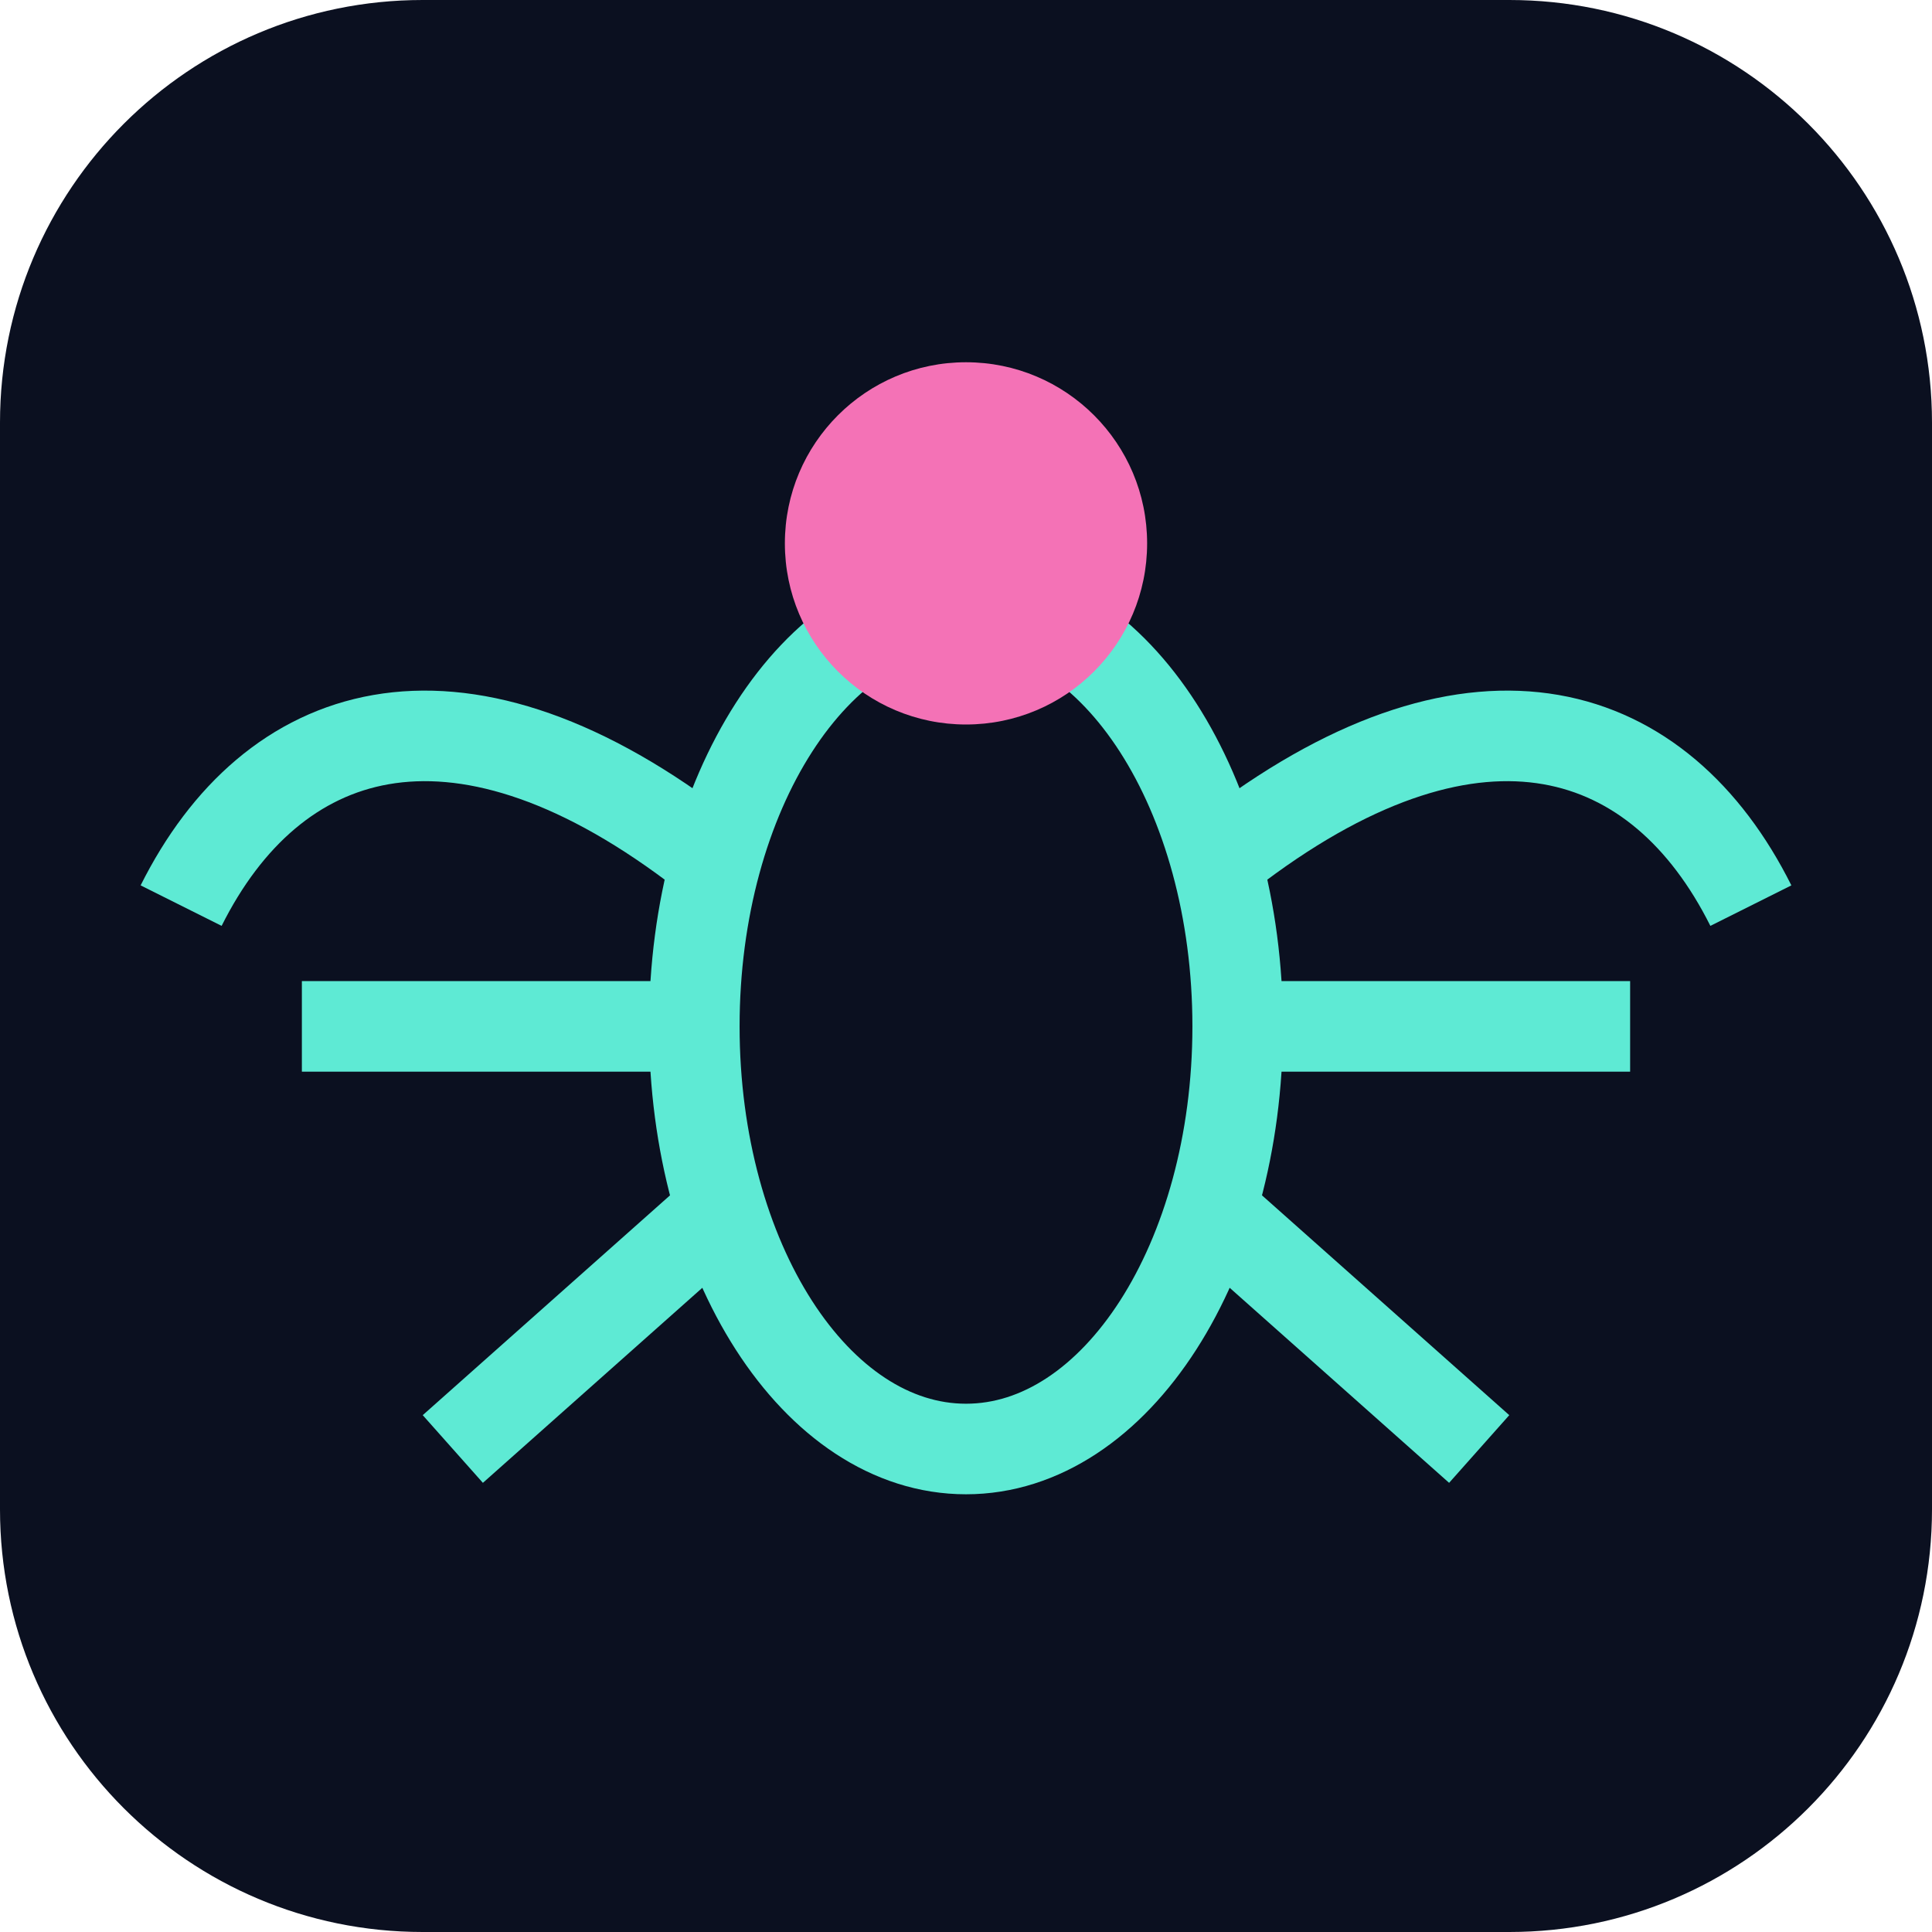
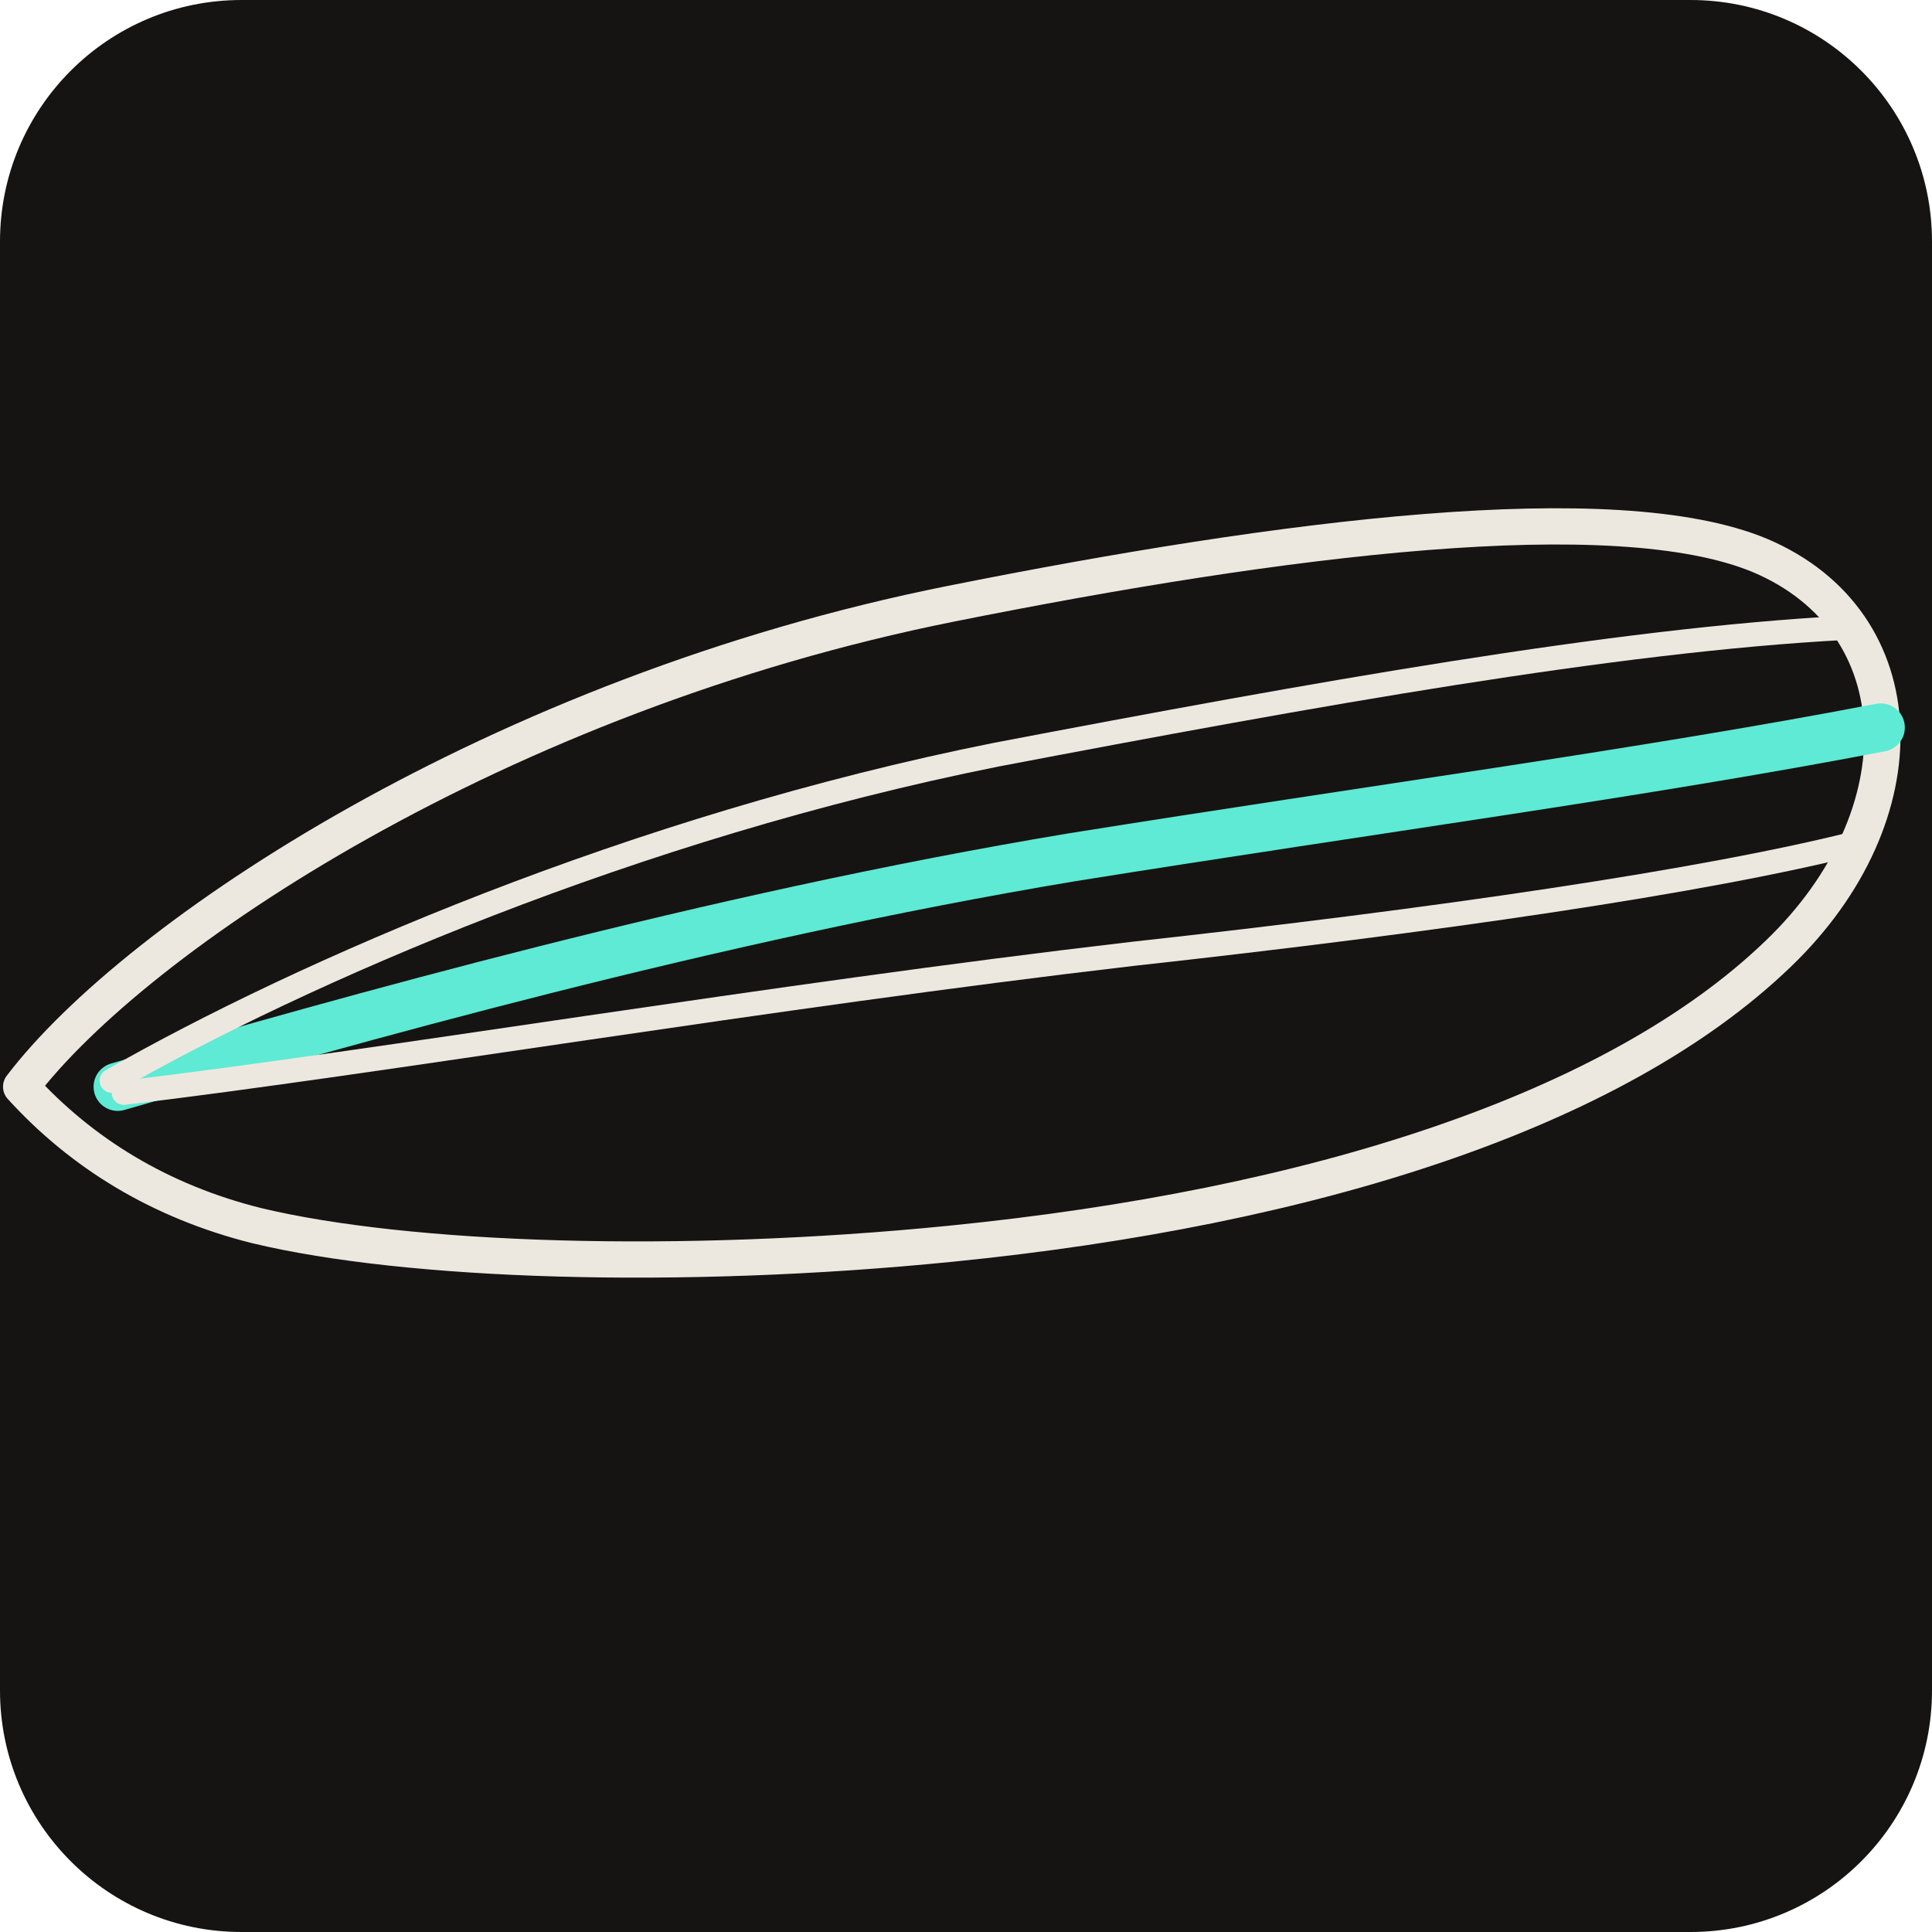
<svg xmlns="http://www.w3.org/2000/svg" viewBox="0 0 64 64">
-   <rect width="64" height="64" rx="14" fill="#0b1020" />
-   <g fill="none" stroke="#5eead4" stroke-width="3">
-     <ellipse cx="32" cy="34" rx="9" ry="14" />
-     <path d="M23 28c-8-6-14-4-17 2M41 28c8-6 14-4 17 2M24 40l-9 8M40 40l9 8M24 34H10M40 34h14" />
+   <rect width="64" height="64" rx="8" fill="#151412" />
+   <g transform="translate(-6.5 6) scale(0.1)" fill="none" stroke-linecap="round" stroke-linejoin="round">
+     <path d="M72 300C110 250 230 170 380 140C490 118 600 104 648 124C700 146 702 210 654 256C600 308 500 340 380 352C290 361 200 358 150 346C118 338 92 322 72 300Z" stroke="#ece8df" stroke-width="12" />
+     <path d="M104 300C180 278 300 244 420 224C520 208 610 196 688 181" stroke="#5eead4" stroke-width="16" />
+     <path d="M106 302C190 292 320 270 440 256C540 245 630 232 681 219" stroke="#ece8df" stroke-width="8" />
+     <path d="M102 298C165 262 275 214 395 190C500 170 600 152 676 148" stroke="#ece8df" stroke-width="8" />
  </g>
-   <circle cx="32" cy="18" r="6" fill="#f472b6" />
</svg>
